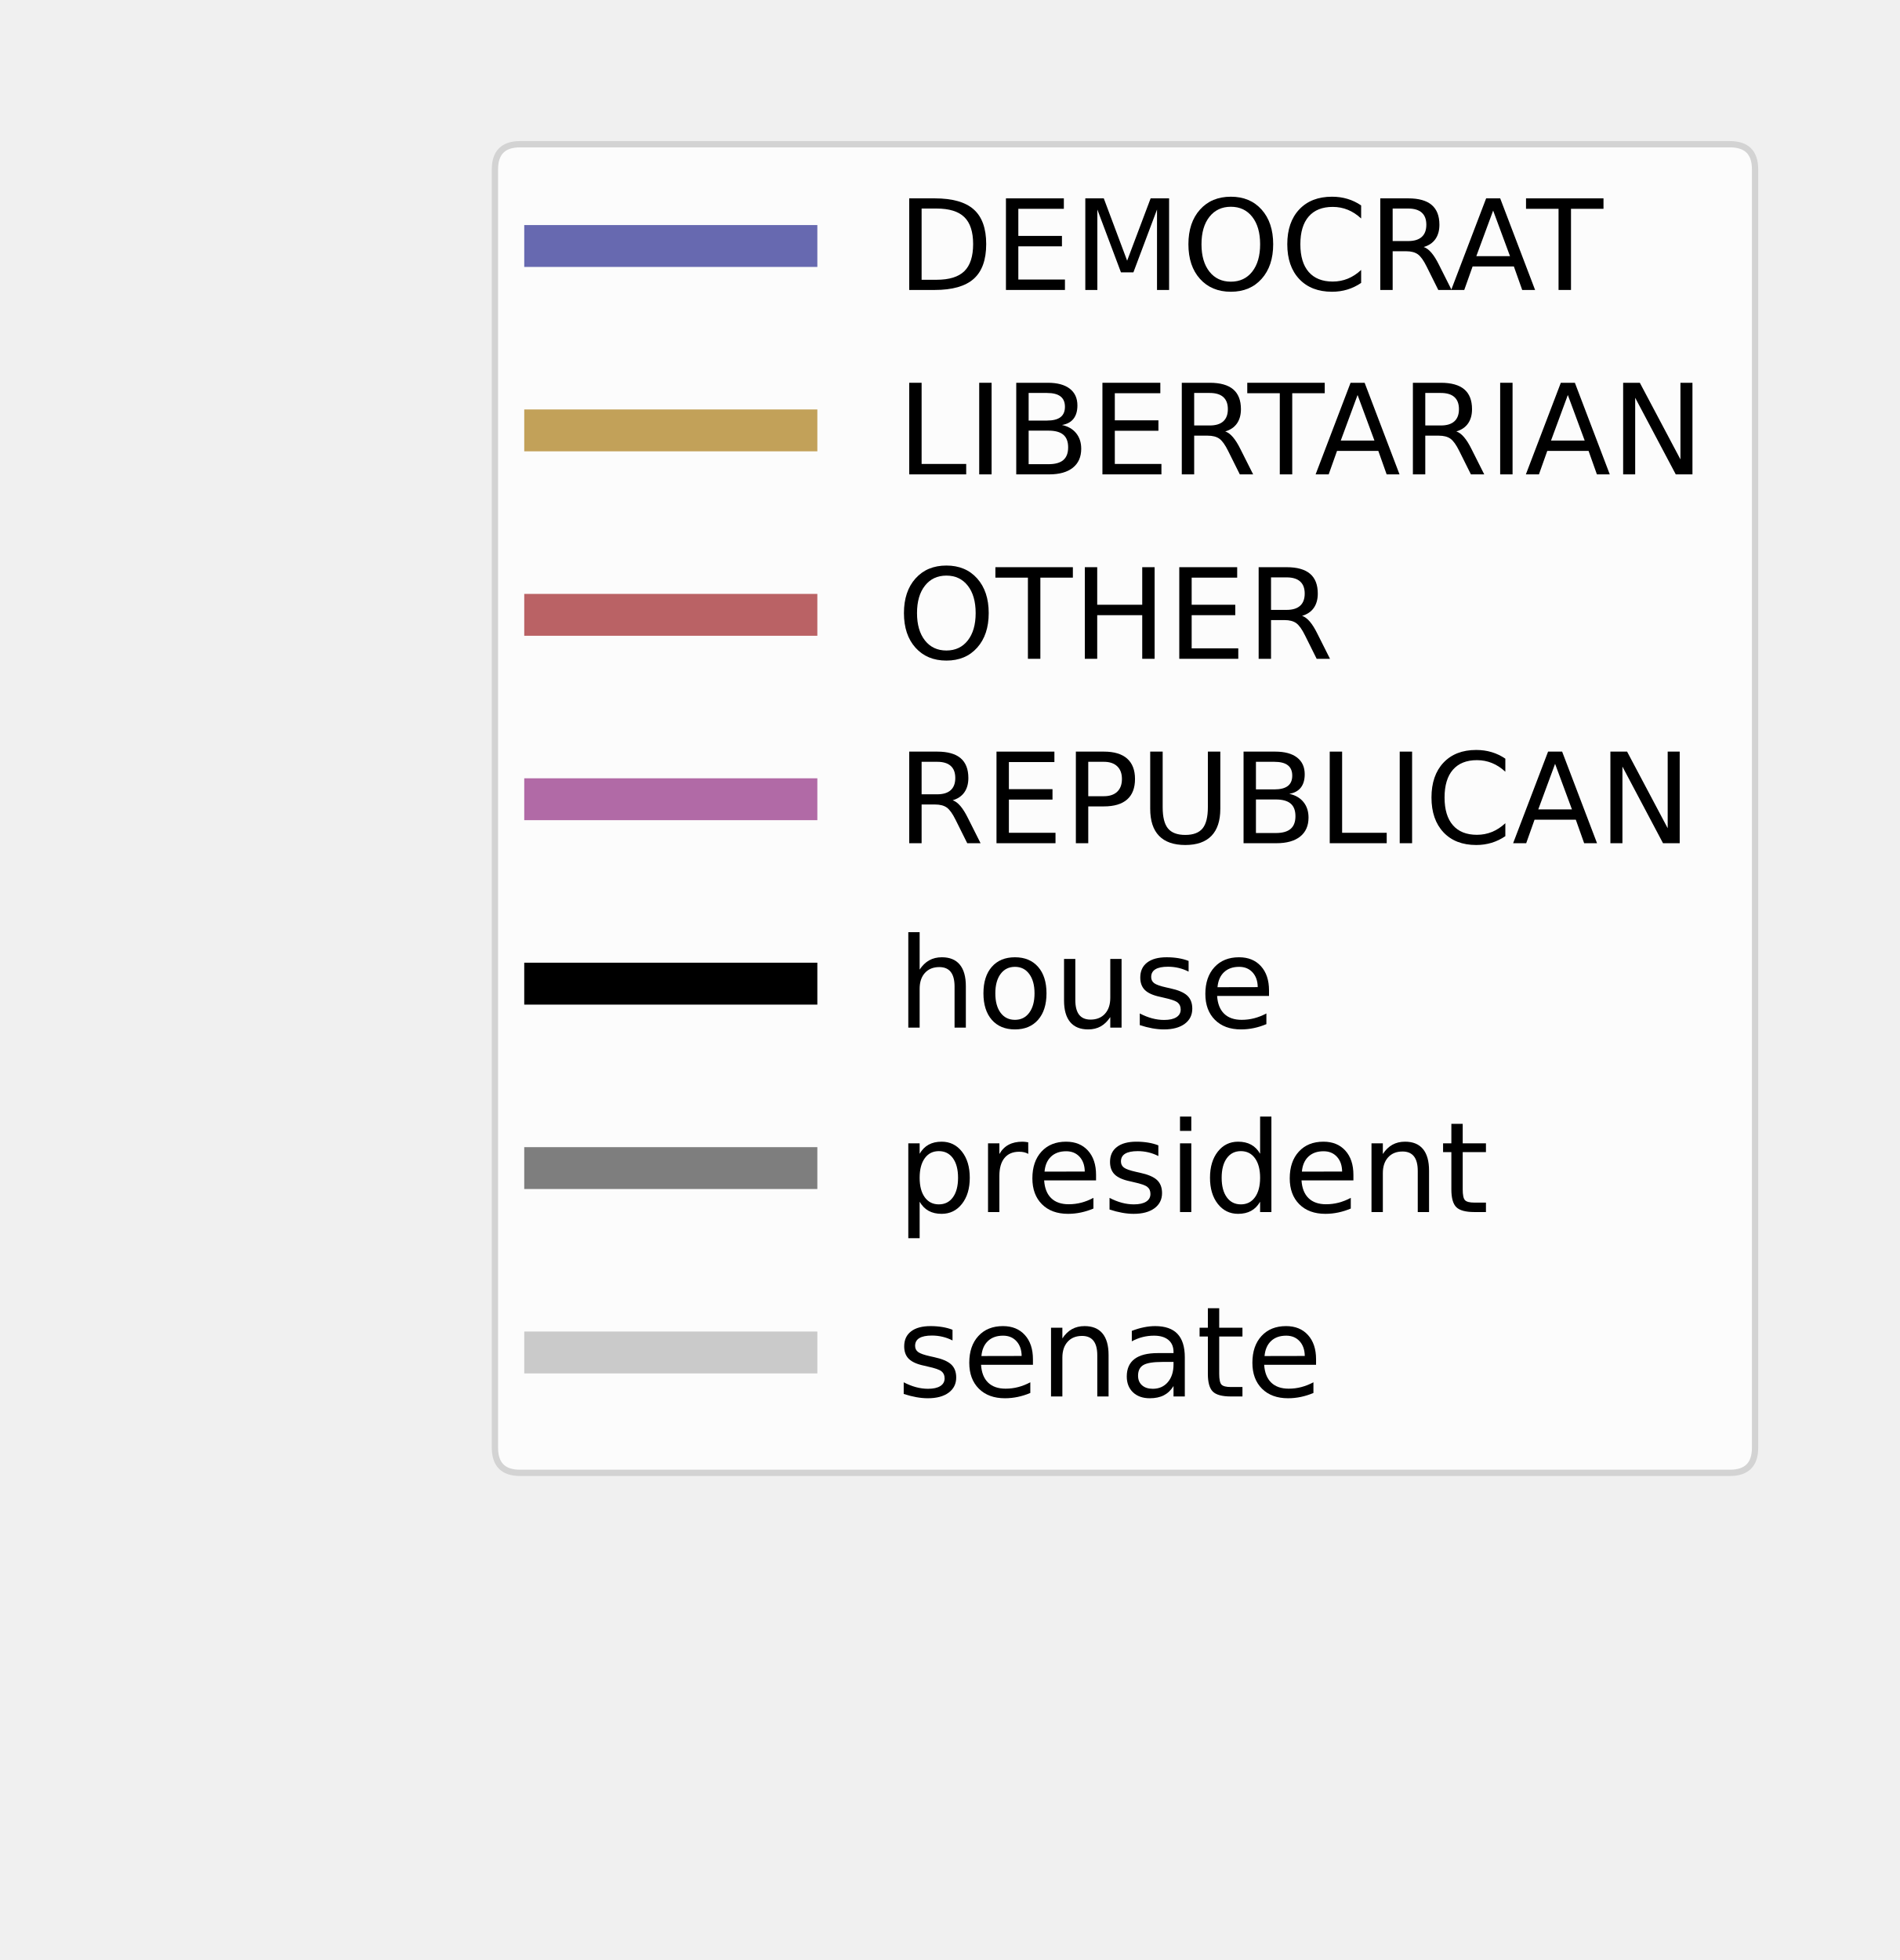
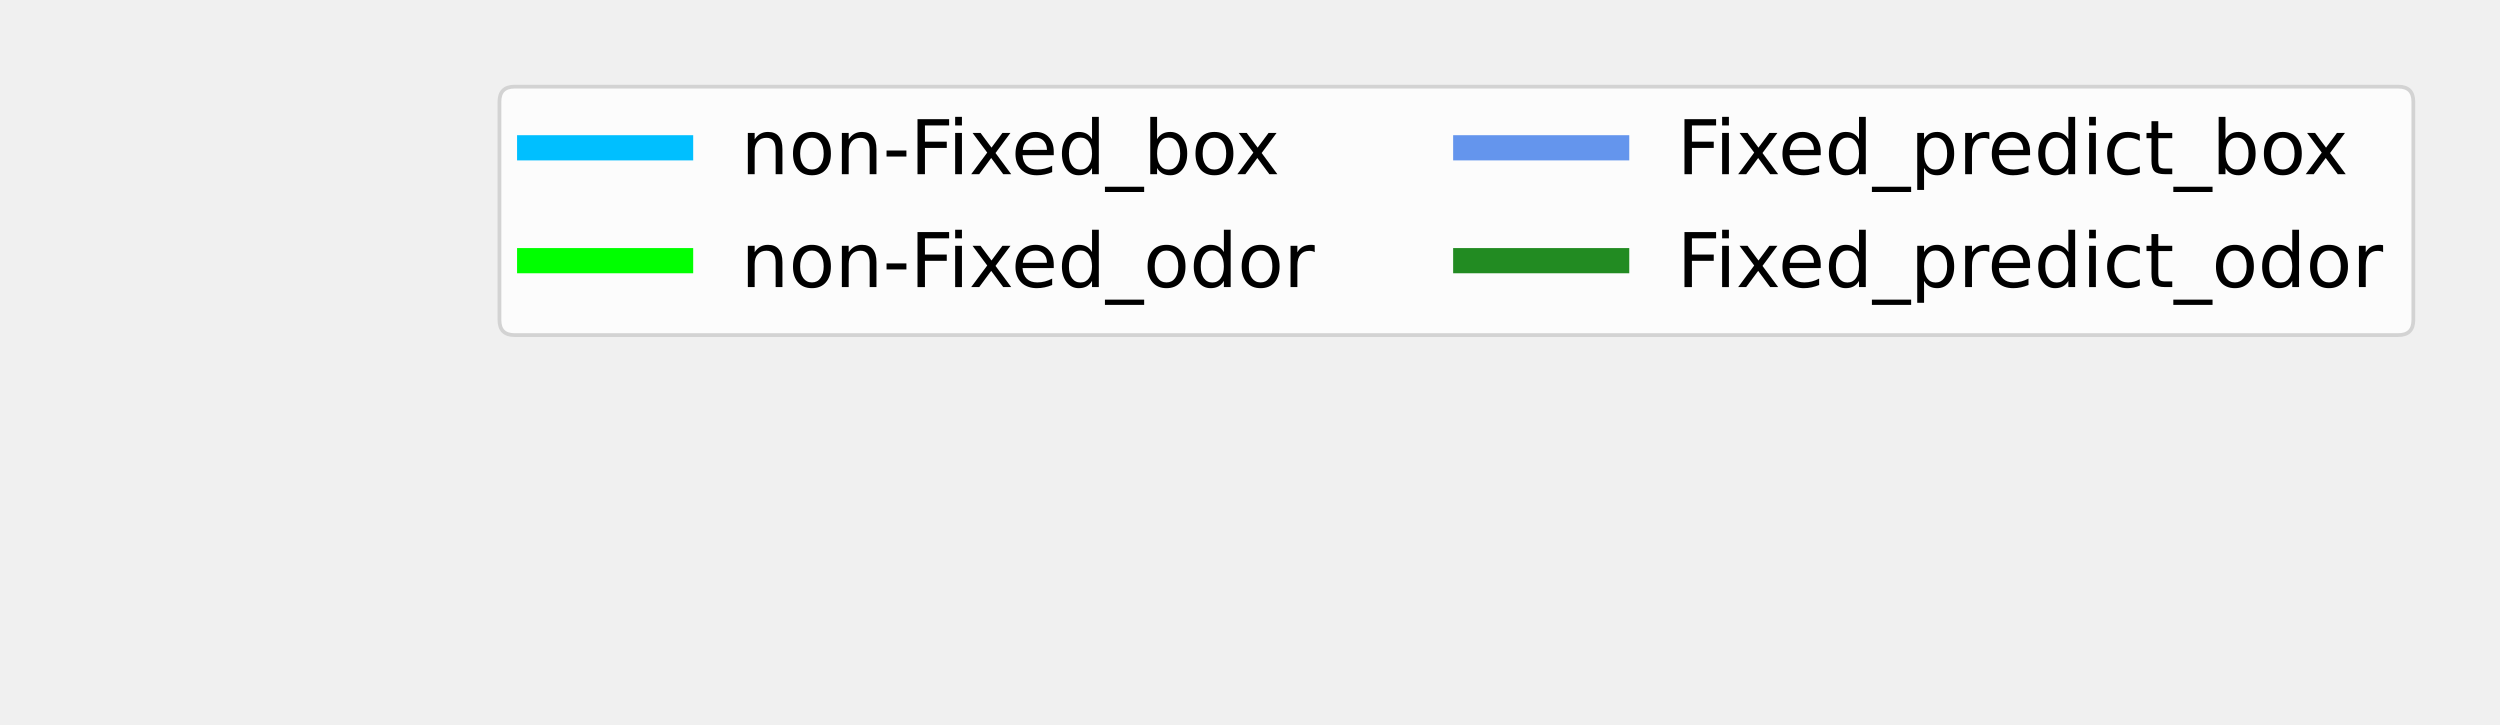
- <svg xmlns="http://www.w3.org/2000/svg" xmlns:xlink="http://www.w3.org/1999/xlink" height="468pt" version="1.1" viewBox="0 0 453.6 468" width="453.6pt">
+ <svg xmlns="http://www.w3.org/2000/svg" xmlns:xlink="http://www.w3.org/1999/xlink" height="288pt" version="1.1" viewBox="0 0 993.6 288" width="993.6pt">
  <defs>
    <style type="text/css">*{stroke-linecap:butt;stroke-linejoin:round;}</style>
  </defs>
  <g id="figure_1">
    <g id="patch_1">
-       <path d="M 0 468  L 453.6 468  L 453.6 0  L 0 0  z " style="fill:none;" />
+       <path d="M 0 288  L 993.6 288  L 993.6 0  L 0 0  z " style="fill:none;" />
    </g>
    <g id="axes_1">
      <g id="patch_2">
-         <path d="M 19.44 448.56  L 434.16 448.56  L 434.16 19.44  L 19.44 19.44  z " style="fill:none;" />
+         <path d="M 27.4 268.56  L 974.16 268.56  L 974.16 19.44  L 27.4 19.44  z " style="fill:none;" />
      </g>
      <g id="matplotlib.axis_1" />
      <g id="matplotlib.axis_2" />
      <g id="line2d_1" />
      <g id="line2d_2" />
      <g id="line2d_3" />
      <g id="line2d_4" />
-       <g id="line2d_5" />
-       <g id="line2d_6" />
-       <g id="line2d_7" />
      <g id="legend_1">
        <g id="patch_3">
-           <path d="M 124.204 351.681  L 413.16 351.681  Q 419.16 351.681 419.16 345.681  L 419.16 40.44  Q 419.16 34.44 413.16 34.44  L 124.204 34.44  Q 118.204 34.44 118.204 40.44  L 118.204 345.681  Q 118.204 351.681 124.204 351.681  z " style="fill:#ffffff;opacity:0.8;stroke:#cccccc;stroke-linejoin:miter;stroke-width:1.5;" />
+           <path d="M 204.501 133.178  L 953.16 133.178  Q 959.16 133.178 959.16 127.177  L 959.16 40.44  Q 959.16 34.44 953.16 34.44  L 204.501 34.44  Q 198.501 34.44 198.501 40.44  L 198.501 127.177  Q 198.501 133.178 204.501 133.178  z " style="fill:#ffffff;opacity:0.8;stroke:#cccccc;stroke-linejoin:miter;stroke-width:1.5;" />
        </g>
-         <g id="line2d_8">
-           <path d="M 130.204 58.735  L 190.204 58.735  " style="fill:none;stroke:#6769b0;stroke-linecap:square;stroke-width:10;" />
+         <g id="line2d_5">
+           <path d="M 210.501 58.735  L 270.501 58.735  " style="fill:none;stroke:#00bfff;stroke-linecap:square;stroke-width:10;" />
        </g>
-         <g id="line2d_9" />
+         <g id="line2d_6" />
        <g id="text_1">
-           <g transform="translate(214.2038 69.23531)scale(0.3 -0.3)">
+           <g transform="translate(294.5006 69.23531)scale(0.3 -0.3)">
            <defs>
-               <path d="M 1259 4147  L 1259 519  L 2022 519  Q 2988 519 3436 956  Q 3884 1394 3884 2338  Q 3884 3275 3436 3711  Q 2988 4147 2022 4147  L 1259 4147  z M 628 4666  L 1925 4666  Q 3281 4666 3915 4102  Q 4550 3538 4550 2338  Q 4550 1131 3912 565  Q 3275 0 1925 0  L 628 0  L 628 4666  z " id="DejaVuSans-44" transform="scale(0.015625)" />
-               <path d="M 628 4666  L 3578 4666  L 3578 4134  L 1259 4134  L 1259 2753  L 3481 2753  L 3481 2222  L 1259 2222  L 1259 531  L 3634 531  L 3634 0  L 628 0  L 628 4666  z " id="DejaVuSans-45" transform="scale(0.015625)" />
-               <path d="M 628 4666  L 1569 4666  L 2759 1491  L 3956 4666  L 4897 4666  L 4897 0  L 4281 0  L 4281 4097  L 3078 897  L 2444 897  L 1241 4097  L 1241 0  L 628 0  L 628 4666  z " id="DejaVuSans-4d" transform="scale(0.015625)" />
-               <path d="M 2522 4238  Q 1834 4238 1429 3725  Q 1025 3213 1025 2328  Q 1025 1447 1429 934  Q 1834 422 2522 422  Q 3209 422 3611 934  Q 4013 1447 4013 2328  Q 4013 3213 3611 3725  Q 3209 4238 2522 4238  z M 2522 4750  Q 3503 4750 4090 4092  Q 4678 3434 4678 2328  Q 4678 1225 4090 567  Q 3503 -91 2522 -91  Q 1538 -91 948 565  Q 359 1222 359 2328  Q 359 3434 948 4092  Q 1538 4750 2522 4750  z " id="DejaVuSans-4f" transform="scale(0.015625)" />
-               <path d="M 4122 4306  L 4122 3641  Q 3803 3938 3442 4084  Q 3081 4231 2675 4231  Q 1875 4231 1450 3742  Q 1025 3253 1025 2328  Q 1025 1406 1450 917  Q 1875 428 2675 428  Q 3081 428 3442 575  Q 3803 722 4122 1019  L 4122 359  Q 3791 134 3420 21  Q 3050 -91 2638 -91  Q 1578 -91 968 557  Q 359 1206 359 2328  Q 359 3453 968 4101  Q 1578 4750 2638 4750  Q 3056 4750 3426 4639  Q 3797 4528 4122 4306  z " id="DejaVuSans-43" transform="scale(0.015625)" />
-               <path d="M 2841 2188  Q 3044 2119 3236 1894  Q 3428 1669 3622 1275  L 4263 0  L 3584 0  L 2988 1197  Q 2756 1666 2539 1819  Q 2322 1972 1947 1972  L 1259 1972  L 1259 0  L 628 0  L 628 4666  L 2053 4666  Q 2853 4666 3247 4331  Q 3641 3997 3641 3322  Q 3641 2881 3436 2590  Q 3231 2300 2841 2188  z M 1259 4147  L 1259 2491  L 2053 2491  Q 2509 2491 2742 2702  Q 2975 2913 2975 3322  Q 2975 3731 2742 3939  Q 2509 4147 2053 4147  L 1259 4147  z " id="DejaVuSans-52" transform="scale(0.015625)" />
-               <path d="M 2188 4044  L 1331 1722  L 3047 1722  L 2188 4044  z M 1831 4666  L 2547 4666  L 4325 0  L 3669 0  L 3244 1197  L 1141 1197  L 716 0  L 50 0  L 1831 4666  z " id="DejaVuSans-41" transform="scale(0.015625)" />
-               <path d="M -19 4666  L 3928 4666  L 3928 4134  L 2272 4134  L 2272 0  L 1638 0  L 1638 4134  L -19 4134  L -19 4666  z " id="DejaVuSans-54" transform="scale(0.015625)" />
+               <path d="M 3513 2113  L 3513 0  L 2938 0  L 2938 2094  Q 2938 2591 2744 2837  Q 2550 3084 2163 3084  Q 1697 3084 1428 2787  Q 1159 2491 1159 1978  L 1159 0  L 581 0  L 581 3500  L 1159 3500  L 1159 2956  Q 1366 3272 1645 3428  Q 1925 3584 2291 3584  Q 2894 3584 3203 3211  Q 3513 2838 3513 2113  z " id="DejaVuSans-6e" transform="scale(0.015625)" />
+               <path d="M 1959 3097  Q 1497 3097 1228 2736  Q 959 2375 959 1747  Q 959 1119 1226 758  Q 1494 397 1959 397  Q 2419 397 2687 759  Q 2956 1122 2956 1747  Q 2956 2369 2687 2733  Q 2419 3097 1959 3097  z M 1959 3584  Q 2709 3584 3137 3096  Q 3566 2609 3566 1747  Q 3566 888 3137 398  Q 2709 -91 1959 -91  Q 1206 -91 779 398  Q 353 888 353 1747  Q 353 2609 779 3096  Q 1206 3584 1959 3584  z " id="DejaVuSans-6f" transform="scale(0.015625)" />
+               <path d="M 313 2009  L 1997 2009  L 1997 1497  L 313 1497  L 313 2009  z " id="DejaVuSans-2d" transform="scale(0.015625)" />
+               <path d="M 628 4666  L 3309 4666  L 3309 4134  L 1259 4134  L 1259 2759  L 3109 2759  L 3109 2228  L 1259 2228  L 1259 0  L 628 0  L 628 4666  z " id="DejaVuSans-46" transform="scale(0.015625)" />
+               <path d="M 603 3500  L 1178 3500  L 1178 0  L 603 0  L 603 3500  z M 603 4863  L 1178 4863  L 1178 4134  L 603 4134  L 603 4863  z " id="DejaVuSans-69" transform="scale(0.015625)" />
+               <path d="M 3513 3500  L 2247 1797  L 3578 0  L 2900 0  L 1881 1375  L 863 0  L 184 0  L 1544 1831  L 300 3500  L 978 3500  L 1906 2253  L 2834 3500  L 3513 3500  z " id="DejaVuSans-78" transform="scale(0.015625)" />
+               <path d="M 3597 1894  L 3597 1613  L 953 1613  Q 991 1019 1311 708  Q 1631 397 2203 397  Q 2534 397 2845 478  Q 3156 559 3463 722  L 3463 178  Q 3153 47 2828 -22  Q 2503 -91 2169 -91  Q 1331 -91 842 396  Q 353 884 353 1716  Q 353 2575 817 3079  Q 1281 3584 2069 3584  Q 2775 3584 3186 3129  Q 3597 2675 3597 1894  z M 3022 2063  Q 3016 2534 2758 2815  Q 2500 3097 2075 3097  Q 1594 3097 1305 2825  Q 1016 2553 972 2059  L 3022 2063  z " id="DejaVuSans-65" transform="scale(0.015625)" />
+               <path d="M 2906 2969  L 2906 4863  L 3481 4863  L 3481 0  L 2906 0  L 2906 525  Q 2725 213 2448 61  Q 2172 -91 1784 -91  Q 1150 -91 751 415  Q 353 922 353 1747  Q 353 2572 751 3078  Q 1150 3584 1784 3584  Q 2172 3584 2448 3432  Q 2725 3281 2906 2969  z M 947 1747  Q 947 1113 1208 752  Q 1469 391 1925 391  Q 2381 391 2643 752  Q 2906 1113 2906 1747  Q 2906 2381 2643 2742  Q 2381 3103 1925 3103  Q 1469 3103 1208 2742  Q 947 2381 947 1747  z " id="DejaVuSans-64" transform="scale(0.015625)" />
+               <path d="M 3263 -1063  L 3263 -1509  L -63 -1509  L -63 -1063  L 3263 -1063  z " id="DejaVuSans-5f" transform="scale(0.015625)" />
+               <path d="M 3116 1747  Q 3116 2381 2855 2742  Q 2594 3103 2138 3103  Q 1681 3103 1420 2742  Q 1159 2381 1159 1747  Q 1159 1113 1420 752  Q 1681 391 2138 391  Q 2594 391 2855 752  Q 3116 1113 3116 1747  z M 1159 2969  Q 1341 3281 1617 3432  Q 1894 3584 2278 3584  Q 2916 3584 3314 3078  Q 3713 2572 3713 1747  Q 3713 922 3314 415  Q 2916 -91 2278 -91  Q 1894 -91 1617 61  Q 1341 213 1159 525  L 1159 0  L 581 0  L 581 4863  L 1159 4863  L 1159 2969  z " id="DejaVuSans-62" transform="scale(0.015625)" />
            </defs>
-             <use xlink:href="#DejaVuSans-44" />
-             <use x="77.002" xlink:href="#DejaVuSans-45" />
-             <use x="140.186" xlink:href="#DejaVuSans-4d" />
-             <use x="226.465" xlink:href="#DejaVuSans-4f" />
-             <use x="305.176" xlink:href="#DejaVuSans-43" />
-             <use x="375" xlink:href="#DejaVuSans-52" />
-             <use x="440.482" xlink:href="#DejaVuSans-41" />
-             <use x="501.141" xlink:href="#DejaVuSans-54" />
+             <use xlink:href="#DejaVuSans-6e" />
+             <use x="63.379" xlink:href="#DejaVuSans-6f" />
+             <use x="124.561" xlink:href="#DejaVuSans-6e" />
+             <use x="187.939" xlink:href="#DejaVuSans-2d" />
+             <use x="224.023" xlink:href="#DejaVuSans-46" />
+             <use x="274.293" xlink:href="#DejaVuSans-69" />
+             <use x="302.076" xlink:href="#DejaVuSans-78" />
+             <use x="358.131" xlink:href="#DejaVuSans-65" />
+             <use x="419.654" xlink:href="#DejaVuSans-64" />
+             <use x="483.131" xlink:href="#DejaVuSans-5f" />
+             <use x="533.131" xlink:href="#DejaVuSans-62" />
+             <use x="596.607" xlink:href="#DejaVuSans-6f" />
+             <use x="654.664" xlink:href="#DejaVuSans-78" />
          </g>
        </g>
-         <g id="line2d_10">
-           <path d="M 130.204 102.77  L 190.204 102.77  " style="fill:none;stroke:#c2a159;stroke-linecap:square;stroke-width:10;" />
+         <g id="line2d_7">
+           <path d="M 210.501 103.604  L 270.501 103.604  " style="fill:none;stroke:#00ff00;stroke-linecap:square;stroke-width:10;" />
        </g>
-         <g id="line2d_11" />
+         <g id="line2d_8" />
        <g id="text_2">
-           <g transform="translate(214.2038 113.2697)scale(0.3 -0.3)">
+           <g transform="translate(294.5006 114.1041)scale(0.3 -0.3)">
            <defs>
-               <path d="M 628 4666  L 1259 4666  L 1259 531  L 3531 531  L 3531 0  L 628 0  L 628 4666  z " id="DejaVuSans-4c" transform="scale(0.015625)" />
-               <path d="M 628 4666  L 1259 4666  L 1259 0  L 628 0  L 628 4666  z " id="DejaVuSans-49" transform="scale(0.015625)" />
-               <path d="M 1259 2228  L 1259 519  L 2272 519  Q 2781 519 3026 730  Q 3272 941 3272 1375  Q 3272 1813 3026 2020  Q 2781 2228 2272 2228  L 1259 2228  z M 1259 4147  L 1259 2741  L 2194 2741  Q 2656 2741 2882 2914  Q 3109 3088 3109 3444  Q 3109 3797 2882 3972  Q 2656 4147 2194 4147  L 1259 4147  z M 628 4666  L 2241 4666  Q 2963 4666 3353 4366  Q 3744 4066 3744 3513  Q 3744 3084 3544 2831  Q 3344 2578 2956 2516  Q 3422 2416 3680 2098  Q 3938 1781 3938 1306  Q 3938 681 3513 340  Q 3088 0 2303 0  L 628 0  L 628 4666  z " id="DejaVuSans-42" transform="scale(0.015625)" />
-               <path d="M 628 4666  L 1478 4666  L 3547 763  L 3547 4666  L 4159 4666  L 4159 0  L 3309 0  L 1241 3903  L 1241 0  L 628 0  L 628 4666  z " id="DejaVuSans-4e" transform="scale(0.015625)" />
+               <path d="M 2631 2963  Q 2534 3019 2420 3045  Q 2306 3072 2169 3072  Q 1681 3072 1420 2755  Q 1159 2438 1159 1844  L 1159 0  L 581 0  L 581 3500  L 1159 3500  L 1159 2956  Q 1341 3275 1631 3429  Q 1922 3584 2338 3584  Q 2397 3584 2469 3576  Q 2541 3569 2628 3553  L 2631 2963  z " id="DejaVuSans-72" transform="scale(0.015625)" />
            </defs>
-             <use xlink:href="#DejaVuSans-4c" />
-             <use x="55.713" xlink:href="#DejaVuSans-49" />
-             <use x="85.205" xlink:href="#DejaVuSans-42" />
-             <use x="153.809" xlink:href="#DejaVuSans-45" />
-             <use x="216.992" xlink:href="#DejaVuSans-52" />
-             <use x="279.225" xlink:href="#DejaVuSans-54" />
-             <use x="332.559" xlink:href="#DejaVuSans-41" />
-             <use x="400.967" xlink:href="#DejaVuSans-52" />
-             <use x="470.449" xlink:href="#DejaVuSans-49" />
-             <use x="499.941" xlink:href="#DejaVuSans-41" />
-             <use x="568.35" xlink:href="#DejaVuSans-4e" />
+             <use xlink:href="#DejaVuSans-6e" />
+             <use x="63.379" xlink:href="#DejaVuSans-6f" />
+             <use x="124.561" xlink:href="#DejaVuSans-6e" />
+             <use x="187.939" xlink:href="#DejaVuSans-2d" />
+             <use x="224.023" xlink:href="#DejaVuSans-46" />
+             <use x="274.293" xlink:href="#DejaVuSans-69" />
+             <use x="302.076" xlink:href="#DejaVuSans-78" />
+             <use x="358.131" xlink:href="#DejaVuSans-65" />
+             <use x="419.654" xlink:href="#DejaVuSans-64" />
+             <use x="483.131" xlink:href="#DejaVuSans-5f" />
+             <use x="533.131" xlink:href="#DejaVuSans-6f" />
+             <use x="594.312" xlink:href="#DejaVuSans-64" />
+             <use x="657.789" xlink:href="#DejaVuSans-6f" />
+             <use x="718.971" xlink:href="#DejaVuSans-72" />
          </g>
        </g>
-         <g id="line2d_12">
-           <path d="M 130.204 146.804  L 190.204 146.804  " style="fill:none;stroke:#ba6265;stroke-linecap:square;stroke-width:10;" />
+         <g id="line2d_9">
+           <path d="M 582.533 58.735  L 642.533 58.735  " style="fill:none;stroke:#6495ed;stroke-linecap:square;stroke-width:10;" />
        </g>
-         <g id="line2d_13" />
+         <g id="line2d_10" />
        <g id="text_3">
-           <g transform="translate(214.2038 157.3041)scale(0.3 -0.3)">
+           <g transform="translate(666.5334 69.23531)scale(0.3 -0.3)">
            <defs>
-               <path d="M 628 4666  L 1259 4666  L 1259 2753  L 3553 2753  L 3553 4666  L 4184 4666  L 4184 0  L 3553 0  L 3553 2222  L 1259 2222  L 1259 0  L 628 0  L 628 4666  z " id="DejaVuSans-48" transform="scale(0.015625)" />
+               <path d="M 1159 525  L 1159 -1331  L 581 -1331  L 581 3500  L 1159 3500  L 1159 2969  Q 1341 3281 1617 3432  Q 1894 3584 2278 3584  Q 2916 3584 3314 3078  Q 3713 2572 3713 1747  Q 3713 922 3314 415  Q 2916 -91 2278 -91  Q 1894 -91 1617 61  Q 1341 213 1159 525  z M 3116 1747  Q 3116 2381 2855 2742  Q 2594 3103 2138 3103  Q 1681 3103 1420 2742  Q 1159 2381 1159 1747  Q 1159 1113 1420 752  Q 1681 391 2138 391  Q 2594 391 2855 752  Q 3116 1113 3116 1747  z " id="DejaVuSans-70" transform="scale(0.015625)" />
+               <path d="M 3122 3366  L 3122 2828  Q 2878 2963 2633 3030  Q 2388 3097 2138 3097  Q 1578 3097 1268 2742  Q 959 2388 959 1747  Q 959 1106 1268 751  Q 1578 397 2138 397  Q 2388 397 2633 464  Q 2878 531 3122 666  L 3122 134  Q 2881 22 2623 -34  Q 2366 -91 2075 -91  Q 1284 -91 818 406  Q 353 903 353 1747  Q 353 2603 823 3093  Q 1294 3584 2113 3584  Q 2378 3584 2631 3529  Q 2884 3475 3122 3366  z " id="DejaVuSans-63" transform="scale(0.015625)" />
+               <path d="M 1172 4494  L 1172 3500  L 2356 3500  L 2356 3053  L 1172 3053  L 1172 1153  Q 1172 725 1289 603  Q 1406 481 1766 481  L 2356 481  L 2356 0  L 1766 0  Q 1100 0 847 248  Q 594 497 594 1153  L 594 3053  L 172 3053  L 172 3500  L 594 3500  L 594 4494  L 1172 4494  z " id="DejaVuSans-74" transform="scale(0.015625)" />
            </defs>
-             <use xlink:href="#DejaVuSans-4f" />
-             <use x="78.711" xlink:href="#DejaVuSans-54" />
-             <use x="139.795" xlink:href="#DejaVuSans-48" />
-             <use x="214.99" xlink:href="#DejaVuSans-45" />
-             <use x="278.174" xlink:href="#DejaVuSans-52" />
+             <use xlink:href="#DejaVuSans-46" />
+             <use x="50.27" xlink:href="#DejaVuSans-69" />
+             <use x="78.053" xlink:href="#DejaVuSans-78" />
+             <use x="134.107" xlink:href="#DejaVuSans-65" />
+             <use x="195.631" xlink:href="#DejaVuSans-64" />
+             <use x="259.107" xlink:href="#DejaVuSans-5f" />
+             <use x="309.107" xlink:href="#DejaVuSans-70" />
+             <use x="372.584" xlink:href="#DejaVuSans-72" />
+             <use x="411.447" xlink:href="#DejaVuSans-65" />
+             <use x="472.971" xlink:href="#DejaVuSans-64" />
+             <use x="536.447" xlink:href="#DejaVuSans-69" />
+             <use x="564.23" xlink:href="#DejaVuSans-63" />
+             <use x="619.211" xlink:href="#DejaVuSans-74" />
+             <use x="658.42" xlink:href="#DejaVuSans-5f" />
+             <use x="708.42" xlink:href="#DejaVuSans-62" />
+             <use x="771.896" xlink:href="#DejaVuSans-6f" />
+             <use x="829.953" xlink:href="#DejaVuSans-78" />
          </g>
        </g>
-         <g id="line2d_14">
-           <path d="M 130.204 190.838  L 190.204 190.838  " style="fill:none;stroke:#b16aa6;stroke-linecap:square;stroke-width:10;" />
+         <g id="line2d_11">
+           <path d="M 582.533 103.604  L 642.533 103.604  " style="fill:none;stroke:#228b22;stroke-linecap:square;stroke-width:10;" />
        </g>
-         <g id="line2d_15" />
+         <g id="line2d_12" />
        <g id="text_4">
-           <g transform="translate(214.2038 201.3384)scale(0.3 -0.3)">
-             <defs>
-               <path d="M 1259 4147  L 1259 2394  L 2053 2394  Q 2494 2394 2734 2622  Q 2975 2850 2975 3272  Q 2975 3691 2734 3919  Q 2494 4147 2053 4147  L 1259 4147  z M 628 4666  L 2053 4666  Q 2838 4666 3239 4311  Q 3641 3956 3641 3272  Q 3641 2581 3239 2228  Q 2838 1875 2053 1875  L 1259 1875  L 1259 0  L 628 0  L 628 4666  z " id="DejaVuSans-50" transform="scale(0.015625)" />
-               <path d="M 556 4666  L 1191 4666  L 1191 1831  Q 1191 1081 1462 751  Q 1734 422 2344 422  Q 2950 422 3222 751  Q 3494 1081 3494 1831  L 3494 4666  L 4128 4666  L 4128 1753  Q 4128 841 3676 375  Q 3225 -91 2344 -91  Q 1459 -91 1007 375  Q 556 841 556 1753  L 556 4666  z " id="DejaVuSans-55" transform="scale(0.015625)" />
-             </defs>
-             <use xlink:href="#DejaVuSans-52" />
-             <use x="69.482" xlink:href="#DejaVuSans-45" />
-             <use x="132.666" xlink:href="#DejaVuSans-50" />
-             <use x="192.969" xlink:href="#DejaVuSans-55" />
-             <use x="266.162" xlink:href="#DejaVuSans-42" />
-             <use x="334.766" xlink:href="#DejaVuSans-4c" />
-             <use x="390.479" xlink:href="#DejaVuSans-49" />
-             <use x="419.971" xlink:href="#DejaVuSans-43" />
-             <use x="489.795" xlink:href="#DejaVuSans-41" />
-             <use x="558.203" xlink:href="#DejaVuSans-4e" />
-           </g>
-         </g>
-         <g id="line2d_16">
-           <path d="M 130.204 234.873  L 190.204 234.873  " style="fill:none;stroke:#000000;stroke-linecap:square;stroke-width:10;" />
-         </g>
-         <g id="line2d_17" />
-         <g id="text_5">
-           <g transform="translate(214.2038 245.3728)scale(0.3 -0.3)">
-             <defs>
-               <path d="M 3513 2113  L 3513 0  L 2938 0  L 2938 2094  Q 2938 2591 2744 2837  Q 2550 3084 2163 3084  Q 1697 3084 1428 2787  Q 1159 2491 1159 1978  L 1159 0  L 581 0  L 581 4863  L 1159 4863  L 1159 2956  Q 1366 3272 1645 3428  Q 1925 3584 2291 3584  Q 2894 3584 3203 3211  Q 3513 2838 3513 2113  z " id="DejaVuSans-68" transform="scale(0.015625)" />
-               <path d="M 1959 3097  Q 1497 3097 1228 2736  Q 959 2375 959 1747  Q 959 1119 1226 758  Q 1494 397 1959 397  Q 2419 397 2687 759  Q 2956 1122 2956 1747  Q 2956 2369 2687 2733  Q 2419 3097 1959 3097  z M 1959 3584  Q 2709 3584 3137 3096  Q 3566 2609 3566 1747  Q 3566 888 3137 398  Q 2709 -91 1959 -91  Q 1206 -91 779 398  Q 353 888 353 1747  Q 353 2609 779 3096  Q 1206 3584 1959 3584  z " id="DejaVuSans-6f" transform="scale(0.015625)" />
-               <path d="M 544 1381  L 544 3500  L 1119 3500  L 1119 1403  Q 1119 906 1312 657  Q 1506 409 1894 409  Q 2359 409 2629 706  Q 2900 1003 2900 1516  L 2900 3500  L 3475 3500  L 3475 0  L 2900 0  L 2900 538  Q 2691 219 2414 64  Q 2138 -91 1772 -91  Q 1169 -91 856 284  Q 544 659 544 1381  z M 1991 3584  L 1991 3584  z " id="DejaVuSans-75" transform="scale(0.015625)" />
-               <path d="M 2834 3397  L 2834 2853  Q 2591 2978 2328 3040  Q 2066 3103 1784 3103  Q 1356 3103 1142 2972  Q 928 2841 928 2578  Q 928 2378 1081 2264  Q 1234 2150 1697 2047  L 1894 2003  Q 2506 1872 2764 1633  Q 3022 1394 3022 966  Q 3022 478 2636 193  Q 2250 -91 1575 -91  Q 1294 -91 989 -36  Q 684 19 347 128  L 347 722  Q 666 556 975 473  Q 1284 391 1588 391  Q 1994 391 2212 530  Q 2431 669 2431 922  Q 2431 1156 2273 1281  Q 2116 1406 1581 1522  L 1381 1569  Q 847 1681 609 1914  Q 372 2147 372 2553  Q 372 3047 722 3315  Q 1072 3584 1716 3584  Q 2034 3584 2315 3537  Q 2597 3491 2834 3397  z " id="DejaVuSans-73" transform="scale(0.015625)" />
-               <path d="M 3597 1894  L 3597 1613  L 953 1613  Q 991 1019 1311 708  Q 1631 397 2203 397  Q 2534 397 2845 478  Q 3156 559 3463 722  L 3463 178  Q 3153 47 2828 -22  Q 2503 -91 2169 -91  Q 1331 -91 842 396  Q 353 884 353 1716  Q 353 2575 817 3079  Q 1281 3584 2069 3584  Q 2775 3584 3186 3129  Q 3597 2675 3597 1894  z M 3022 2063  Q 3016 2534 2758 2815  Q 2500 3097 2075 3097  Q 1594 3097 1305 2825  Q 1016 2553 972 2059  L 3022 2063  z " id="DejaVuSans-65" transform="scale(0.015625)" />
-             </defs>
-             <use xlink:href="#DejaVuSans-68" />
-             <use x="63.379" xlink:href="#DejaVuSans-6f" />
-             <use x="124.561" xlink:href="#DejaVuSans-75" />
-             <use x="187.939" xlink:href="#DejaVuSans-73" />
-             <use x="240.039" xlink:href="#DejaVuSans-65" />
-           </g>
-         </g>
-         <g id="line2d_18">
-           <path d="M 130.204 278.907  L 190.204 278.907  " style="fill:none;stroke:#000000;stroke-linecap:square;stroke-opacity:0.5;stroke-width:10;" />
-         </g>
-         <g id="line2d_19" />
-         <g id="text_6">
-           <g transform="translate(214.2038 289.4072)scale(0.3 -0.3)">
-             <defs>
-               <path d="M 1159 525  L 1159 -1331  L 581 -1331  L 581 3500  L 1159 3500  L 1159 2969  Q 1341 3281 1617 3432  Q 1894 3584 2278 3584  Q 2916 3584 3314 3078  Q 3713 2572 3713 1747  Q 3713 922 3314 415  Q 2916 -91 2278 -91  Q 1894 -91 1617 61  Q 1341 213 1159 525  z M 3116 1747  Q 3116 2381 2855 2742  Q 2594 3103 2138 3103  Q 1681 3103 1420 2742  Q 1159 2381 1159 1747  Q 1159 1113 1420 752  Q 1681 391 2138 391  Q 2594 391 2855 752  Q 3116 1113 3116 1747  z " id="DejaVuSans-70" transform="scale(0.015625)" />
-               <path d="M 2631 2963  Q 2534 3019 2420 3045  Q 2306 3072 2169 3072  Q 1681 3072 1420 2755  Q 1159 2438 1159 1844  L 1159 0  L 581 0  L 581 3500  L 1159 3500  L 1159 2956  Q 1341 3275 1631 3429  Q 1922 3584 2338 3584  Q 2397 3584 2469 3576  Q 2541 3569 2628 3553  L 2631 2963  z " id="DejaVuSans-72" transform="scale(0.015625)" />
-               <path d="M 603 3500  L 1178 3500  L 1178 0  L 603 0  L 603 3500  z M 603 4863  L 1178 4863  L 1178 4134  L 603 4134  L 603 4863  z " id="DejaVuSans-69" transform="scale(0.015625)" />
-               <path d="M 2906 2969  L 2906 4863  L 3481 4863  L 3481 0  L 2906 0  L 2906 525  Q 2725 213 2448 61  Q 2172 -91 1784 -91  Q 1150 -91 751 415  Q 353 922 353 1747  Q 353 2572 751 3078  Q 1150 3584 1784 3584  Q 2172 3584 2448 3432  Q 2725 3281 2906 2969  z M 947 1747  Q 947 1113 1208 752  Q 1469 391 1925 391  Q 2381 391 2643 752  Q 2906 1113 2906 1747  Q 2906 2381 2643 2742  Q 2381 3103 1925 3103  Q 1469 3103 1208 2742  Q 947 2381 947 1747  z " id="DejaVuSans-64" transform="scale(0.015625)" />
-               <path d="M 3513 2113  L 3513 0  L 2938 0  L 2938 2094  Q 2938 2591 2744 2837  Q 2550 3084 2163 3084  Q 1697 3084 1428 2787  Q 1159 2491 1159 1978  L 1159 0  L 581 0  L 581 3500  L 1159 3500  L 1159 2956  Q 1366 3272 1645 3428  Q 1925 3584 2291 3584  Q 2894 3584 3203 3211  Q 3513 2838 3513 2113  z " id="DejaVuSans-6e" transform="scale(0.015625)" />
-               <path d="M 1172 4494  L 1172 3500  L 2356 3500  L 2356 3053  L 1172 3053  L 1172 1153  Q 1172 725 1289 603  Q 1406 481 1766 481  L 2356 481  L 2356 0  L 1766 0  Q 1100 0 847 248  Q 594 497 594 1153  L 594 3053  L 172 3053  L 172 3500  L 594 3500  L 594 4494  L 1172 4494  z " id="DejaVuSans-74" transform="scale(0.015625)" />
-             </defs>
-             <use xlink:href="#DejaVuSans-70" />
-             <use x="63.477" xlink:href="#DejaVuSans-72" />
-             <use x="102.34" xlink:href="#DejaVuSans-65" />
-             <use x="163.863" xlink:href="#DejaVuSans-73" />
-             <use x="215.963" xlink:href="#DejaVuSans-69" />
-             <use x="243.746" xlink:href="#DejaVuSans-64" />
-             <use x="307.223" xlink:href="#DejaVuSans-65" />
-             <use x="368.746" xlink:href="#DejaVuSans-6e" />
-             <use x="432.125" xlink:href="#DejaVuSans-74" />
-           </g>
-         </g>
-         <g id="line2d_20">
-           <path d="M 130.204 322.942  L 190.204 322.942  " style="fill:none;stroke:#000000;stroke-linecap:square;stroke-opacity:0.2;stroke-width:10;" />
-         </g>
-         <g id="line2d_21" />
-         <g id="text_7">
-           <g transform="translate(214.2038 333.4416)scale(0.3 -0.3)">
-             <defs>
-               <path d="M 2194 1759  Q 1497 1759 1228 1600  Q 959 1441 959 1056  Q 959 750 1161 570  Q 1363 391 1709 391  Q 2188 391 2477 730  Q 2766 1069 2766 1631  L 2766 1759  L 2194 1759  z M 3341 1997  L 3341 0  L 2766 0  L 2766 531  Q 2569 213 2275 61  Q 1981 -91 1556 -91  Q 1019 -91 701 211  Q 384 513 384 1019  Q 384 1609 779 1909  Q 1175 2209 1959 2209  L 2766 2209  L 2766 2266  Q 2766 2663 2505 2880  Q 2244 3097 1772 3097  Q 1472 3097 1187 3025  Q 903 2953 641 2809  L 641 3341  Q 956 3463 1253 3523  Q 1550 3584 1831 3584  Q 2591 3584 2966 3190  Q 3341 2797 3341 1997  z " id="DejaVuSans-61" transform="scale(0.015625)" />
-             </defs>
-             <use xlink:href="#DejaVuSans-73" />
-             <use x="52.1" xlink:href="#DejaVuSans-65" />
-             <use x="113.623" xlink:href="#DejaVuSans-6e" />
-             <use x="177.002" xlink:href="#DejaVuSans-61" />
-             <use x="238.281" xlink:href="#DejaVuSans-74" />
-             <use x="277.49" xlink:href="#DejaVuSans-65" />
+           <g transform="translate(666.5334 114.1041)scale(0.3 -0.3)">
+             <use xlink:href="#DejaVuSans-46" />
+             <use x="50.27" xlink:href="#DejaVuSans-69" />
+             <use x="78.053" xlink:href="#DejaVuSans-78" />
+             <use x="134.107" xlink:href="#DejaVuSans-65" />
+             <use x="195.631" xlink:href="#DejaVuSans-64" />
+             <use x="259.107" xlink:href="#DejaVuSans-5f" />
+             <use x="309.107" xlink:href="#DejaVuSans-70" />
+             <use x="372.584" xlink:href="#DejaVuSans-72" />
+             <use x="411.447" xlink:href="#DejaVuSans-65" />
+             <use x="472.971" xlink:href="#DejaVuSans-64" />
+             <use x="536.447" xlink:href="#DejaVuSans-69" />
+             <use x="564.23" xlink:href="#DejaVuSans-63" />
+             <use x="619.211" xlink:href="#DejaVuSans-74" />
+             <use x="658.42" xlink:href="#DejaVuSans-5f" />
+             <use x="708.42" xlink:href="#DejaVuSans-6f" />
+             <use x="769.602" xlink:href="#DejaVuSans-64" />
+             <use x="833.078" xlink:href="#DejaVuSans-6f" />
+             <use x="894.26" xlink:href="#DejaVuSans-72" />
          </g>
        </g>
      </g>
    </g>
  </g>
</svg>
